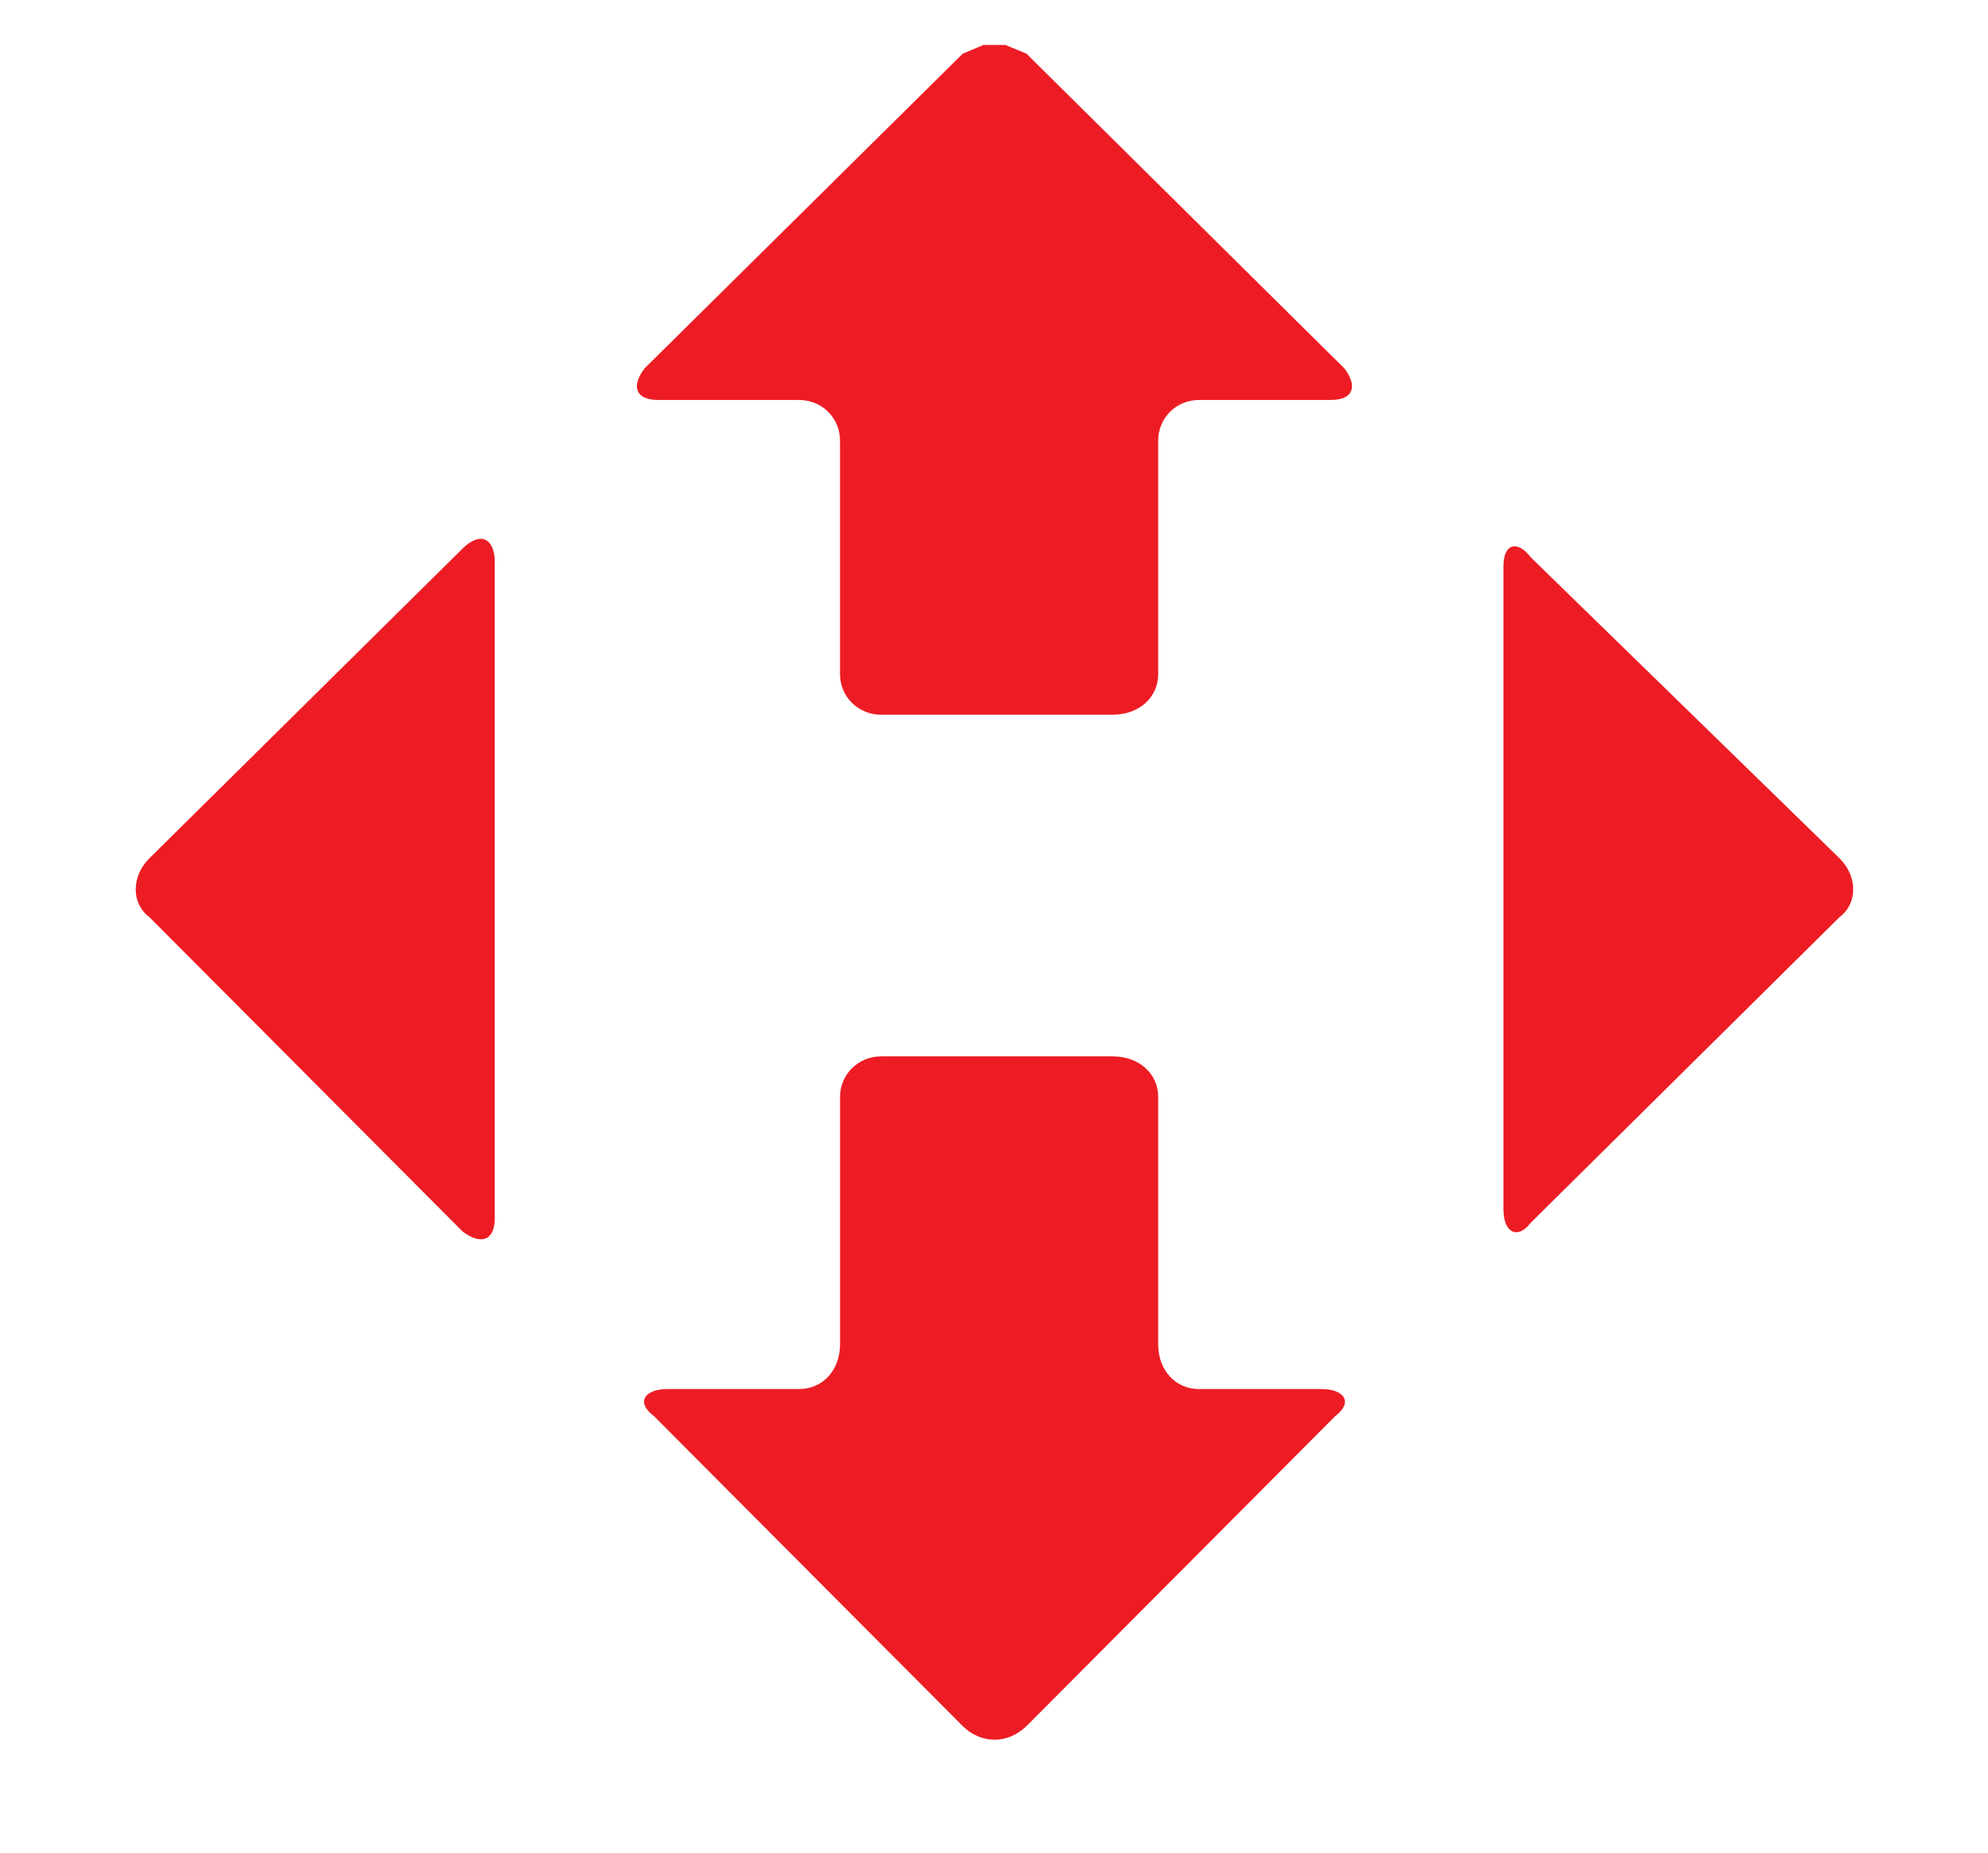
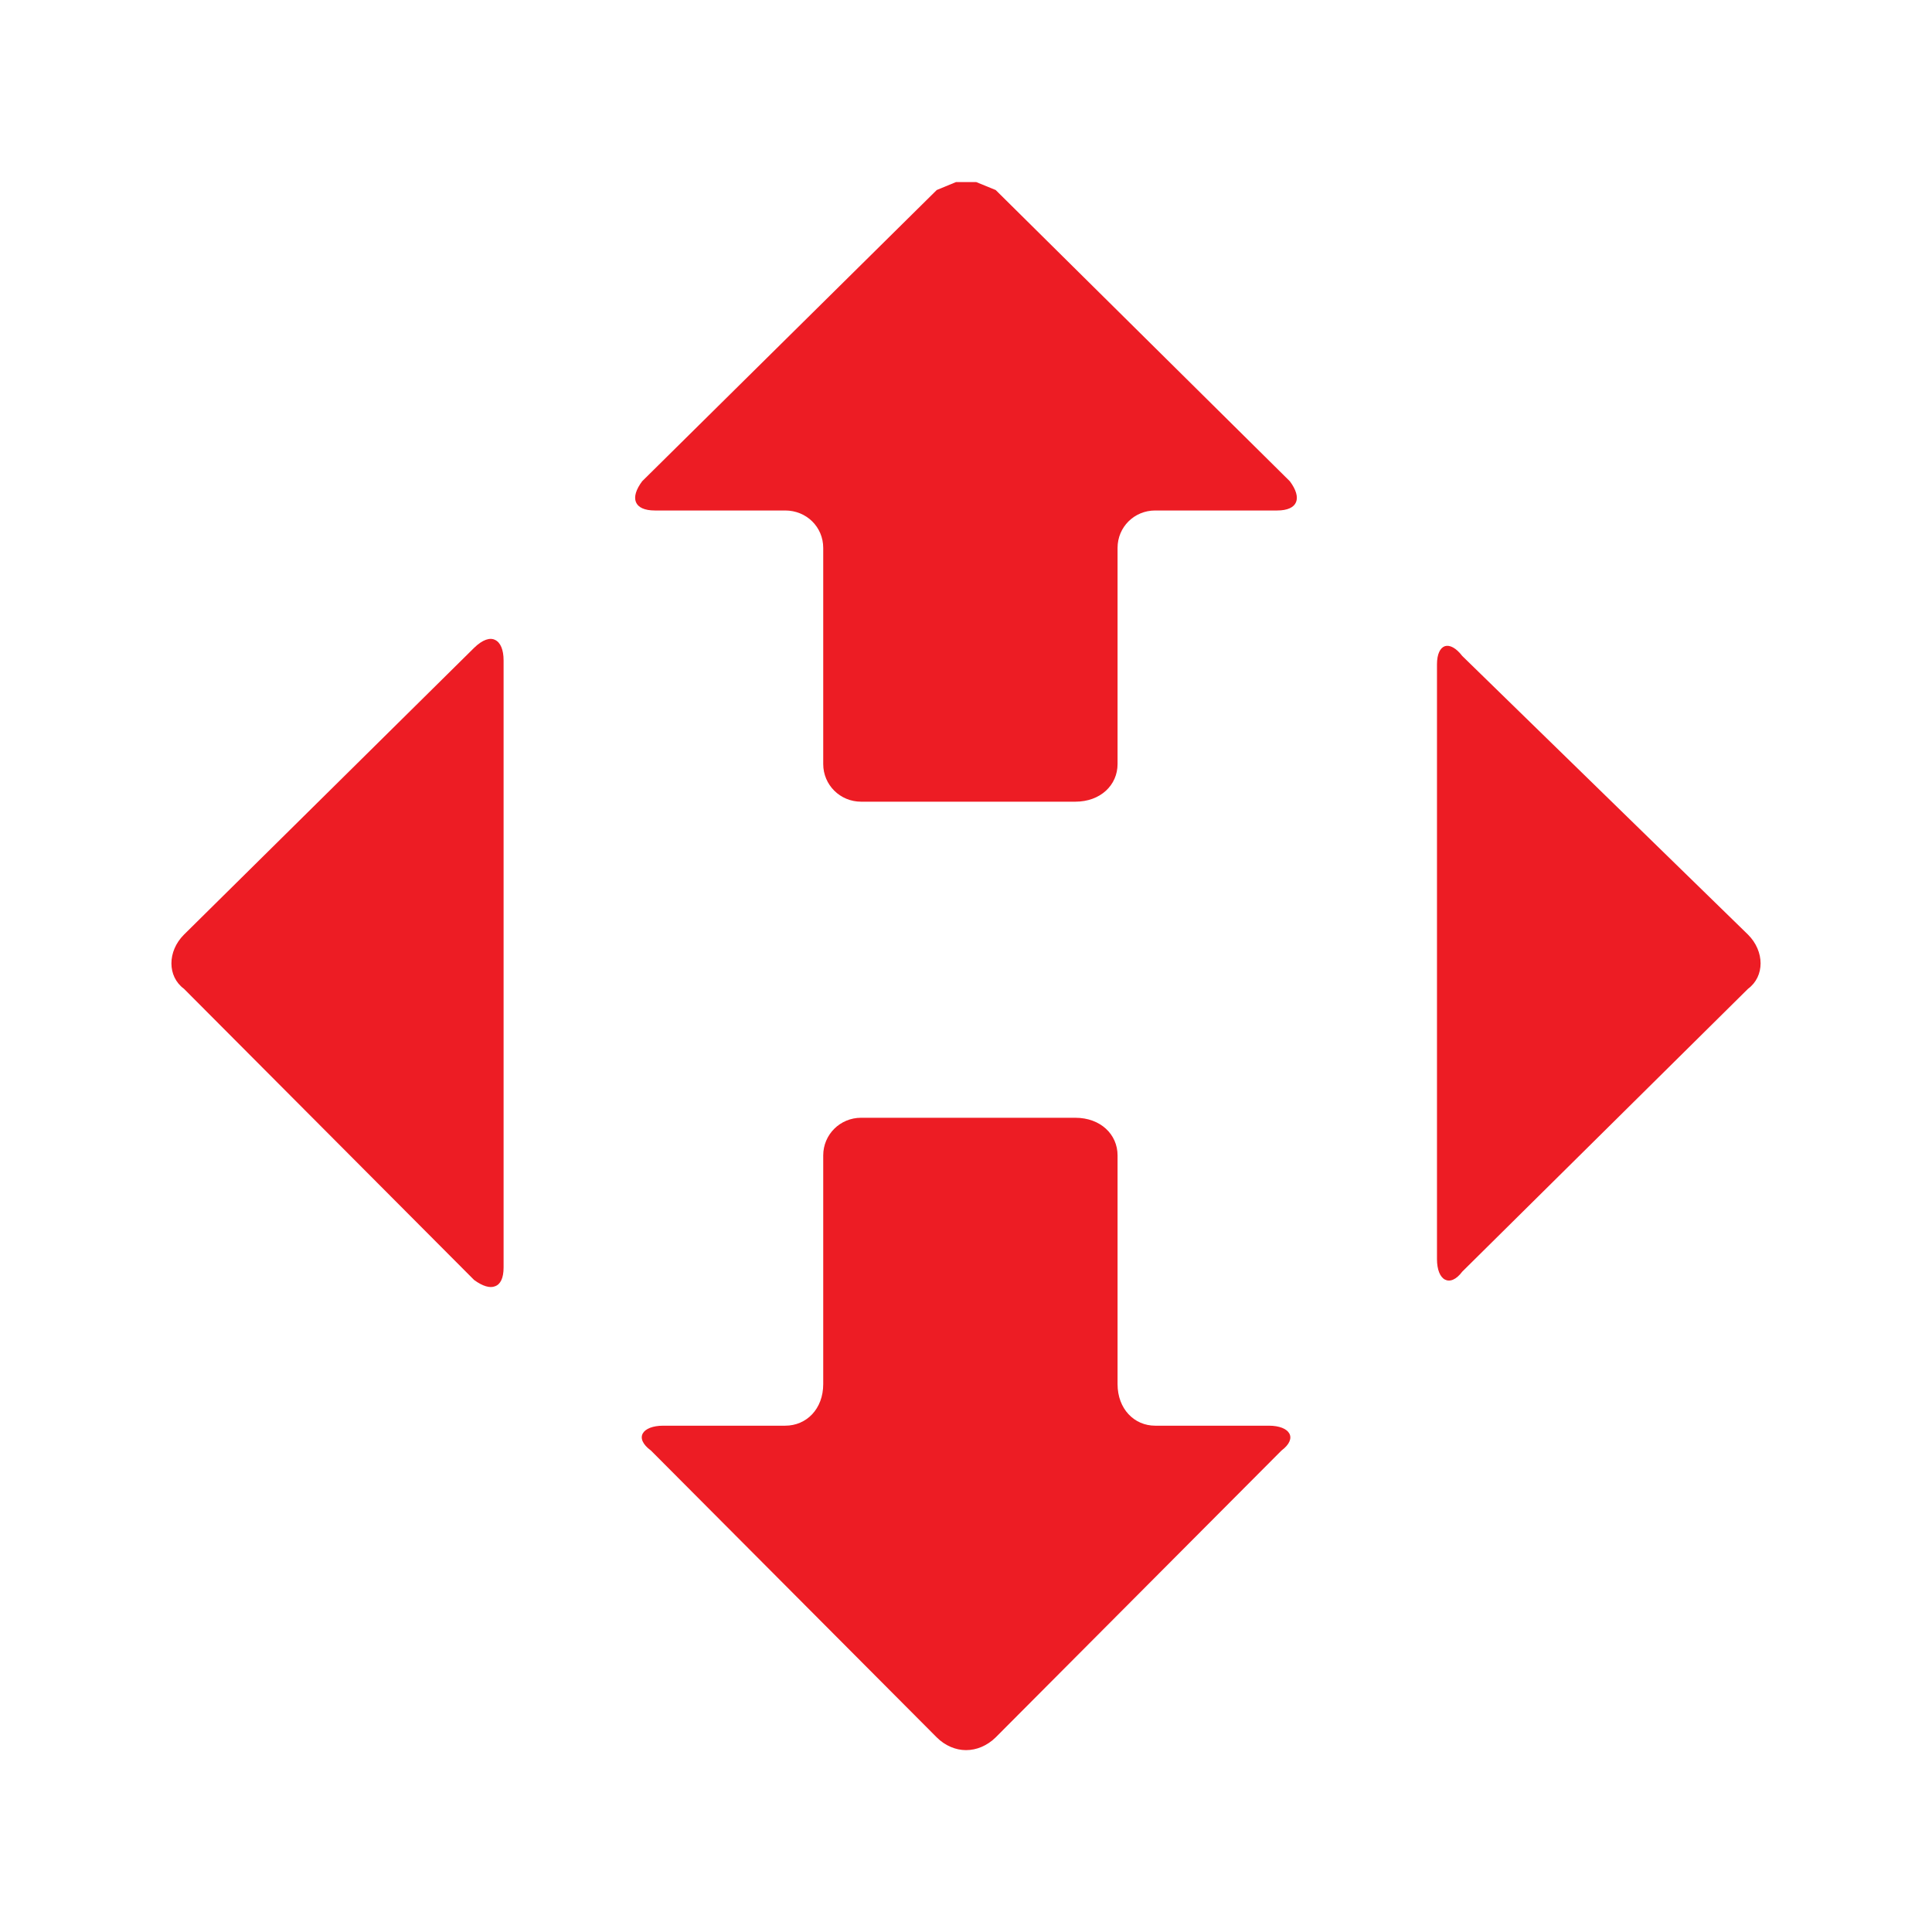
- <svg xmlns="http://www.w3.org/2000/svg" viewBox="-6 -2 88 82" preserveAspectRatio="xMidYMid meet" role="img" aria-label="Нова Пошта">
-   <g fill="#ed1c24" fill-rule="evenodd" transform="matrix(0.968 0 0 0.964 77.34 97.19)">
-     <path d="m -16.957,-77.792 c 0.237,-0.075 0.55,0.075 0.863,0.487 0,0 0,0 14.125,13.825 0.825,0.825 0.825,2.075 0,2.688 0,0 0,0 -14.125,14.037 -0.312,0.412 -0.625,0.512 -0.863,0.388 -0.237,-0.125 -0.388,-0.487 -0.388,-1.012 l 0,-29.512 c 0,-0.512 0.15,-0.825 0.388,-0.9 z" />
-     <path d="m -41.119,-100.83 1,0 0.963,0.4 c 0,0 0,0 14.537,14.45 0.625,0.825 0.412,1.45 -0.625,1.45 0,0 0,0 -6.025,0 -1.038,0 -1.863,0.825 -1.863,1.863 0,0 0,0 0,10.725 0,1.038 -0.838,1.863 -2.087,1.863 0,0 0,0 -10.588,0 -1.038,0 -1.875,-0.825 -1.875,-1.863 0,0 0,0 0,-10.725 0,-1.038 -0.825,-1.863 -1.875,-1.863 l -6.438,0 c -1.038,0 -1.25,-0.625 -0.625,-1.45 0,0 0,0 14.55,-14.45 l 0.95,-0.4 z" />
-     <path d="m -63.894,-78.105 c 0.263,0.125 0.425,0.487 0.425,1.012 l 0,30.125 c 0,0.525 -0.163,0.838 -0.425,0.938 -0.25,0.1 -0.613,0 -1.038,-0.312 0,0 0,0 -14.338,-14.45 -0.825,-0.613 -0.825,-1.863 0,-2.688 0,0 0,0 14.338,-14.238 0.425,-0.412 0.787,-0.512 1.038,-0.388 z" />
-     <path d="m -45.807,-54.392 c 0,0 0,0 10.588,0 1.25,0 2.087,0.825 2.087,1.863 0,0 0,0 0,11.35 0,1.238 0.825,2.062 1.863,2.062 l 5.612,0 c 1.038,0 1.45,0.613 0.625,1.238 0,0 0,0 -14.125,14.238 -0.425,0.412 -0.938,0.625 -1.462,0.625 -0.512,0 -1.038,-0.212 -1.45,-0.625 0,0 0,0 -14.125,-14.238 -0.838,-0.625 -0.425,-1.238 0.613,-1.238 0,0 0,0 6.025,0 1.05,0 1.875,-0.825 1.875,-2.062 0,0 0,0 0,-11.35 0,-1.038 0.838,-1.863 1.875,-1.863 z" />
-   </g>
+ <svg xmlns="http://www.w3.org/2000/svg" width="92" height="92" viewBox="0 0 92.42 92.42" fill="#ed1c24" fill-rule="evenodd">
+   <path d="M69.12 30.91 C69.35 30.84 69.65 30.99 69.95 31.38 C69.95 31.38 69.95 31.38 83.62 44.71 C84.42 45.51 84.42 46.71 83.62 47.3 C83.62 47.3 83.62 47.3 69.95 60.83 C69.65 61.23 69.35 61.33 69.12 61.21 C68.89 61.09 68.74 60.74 68.74 60.23 L68.74 31.78 C68.74 31.29 68.89 30.99 69.12 30.91 Z" />
+   <path d="M45.73 8.71 L46.7 8.71 L47.63 9.09 C47.63 9.09 47.63 9.09 61.7 23.02 C62.3 23.82 62.1 24.42 61.09 24.42 C61.09 24.42 61.09 24.42 55.26 24.42 C54.26 24.42 53.46 25.21 53.46 26.21 C53.46 26.21 53.46 26.21 53.46 36.55 C53.46 37.55 52.65 38.35 51.44 38.35 C51.44 38.35 51.44 38.35 41.19 38.35 C40.19 38.35 39.38 37.55 39.38 36.55 C39.38 36.55 39.38 36.55 39.38 26.21 C39.38 25.21 38.58 24.42 37.56 24.42 L31.33 24.42 C30.32 24.42 30.12 23.82 30.72 23.02 C30.72 23.02 30.72 23.02 44.81 9.09 L45.73 8.71 Z" />
+   <path d="M23.68 30.61 C23.94 30.73 24.09 31.08 24.09 31.59 L24.09 60.63 C24.09 61.14 23.94 61.44 23.68 61.53 C23.44 61.63 23.09 61.53 22.68 61.23 C22.68 61.23 22.68 61.23 8.8 47.3 C8 46.71 8 45.51 8.8 44.71 C8.8 44.71 8.8 44.71 22.68 30.99 C23.09 30.59 23.44 30.49 23.68 30.61 Z" />
+   <path d="M41.19 53.47 C41.19 53.47 41.19 53.47 51.44 53.47 C52.65 53.47 53.46 54.27 53.46 55.27 C53.46 55.27 53.46 55.27 53.46 66.21 C53.46 67.4 54.26 68.2 55.26 68.2 L60.7 68.2 C61.7 68.2 62.1 68.79 61.3 69.39 C61.3 69.39 61.3 69.39 47.63 83.11 C47.22 83.51 46.72 83.72 46.21 83.72 C45.72 83.72 45.21 83.51 44.81 83.11 C44.81 83.11 44.81 83.11 31.14 69.39 C30.32 68.79 30.72 68.2 31.73 68.2 C31.73 68.2 31.73 68.2 37.56 68.2 C38.58 68.2 39.38 67.4 39.38 66.21 C39.38 66.21 39.38 66.21 39.38 55.27 C39.38 54.27 40.19 53.47 41.19 53.47 Z" />
</svg>
